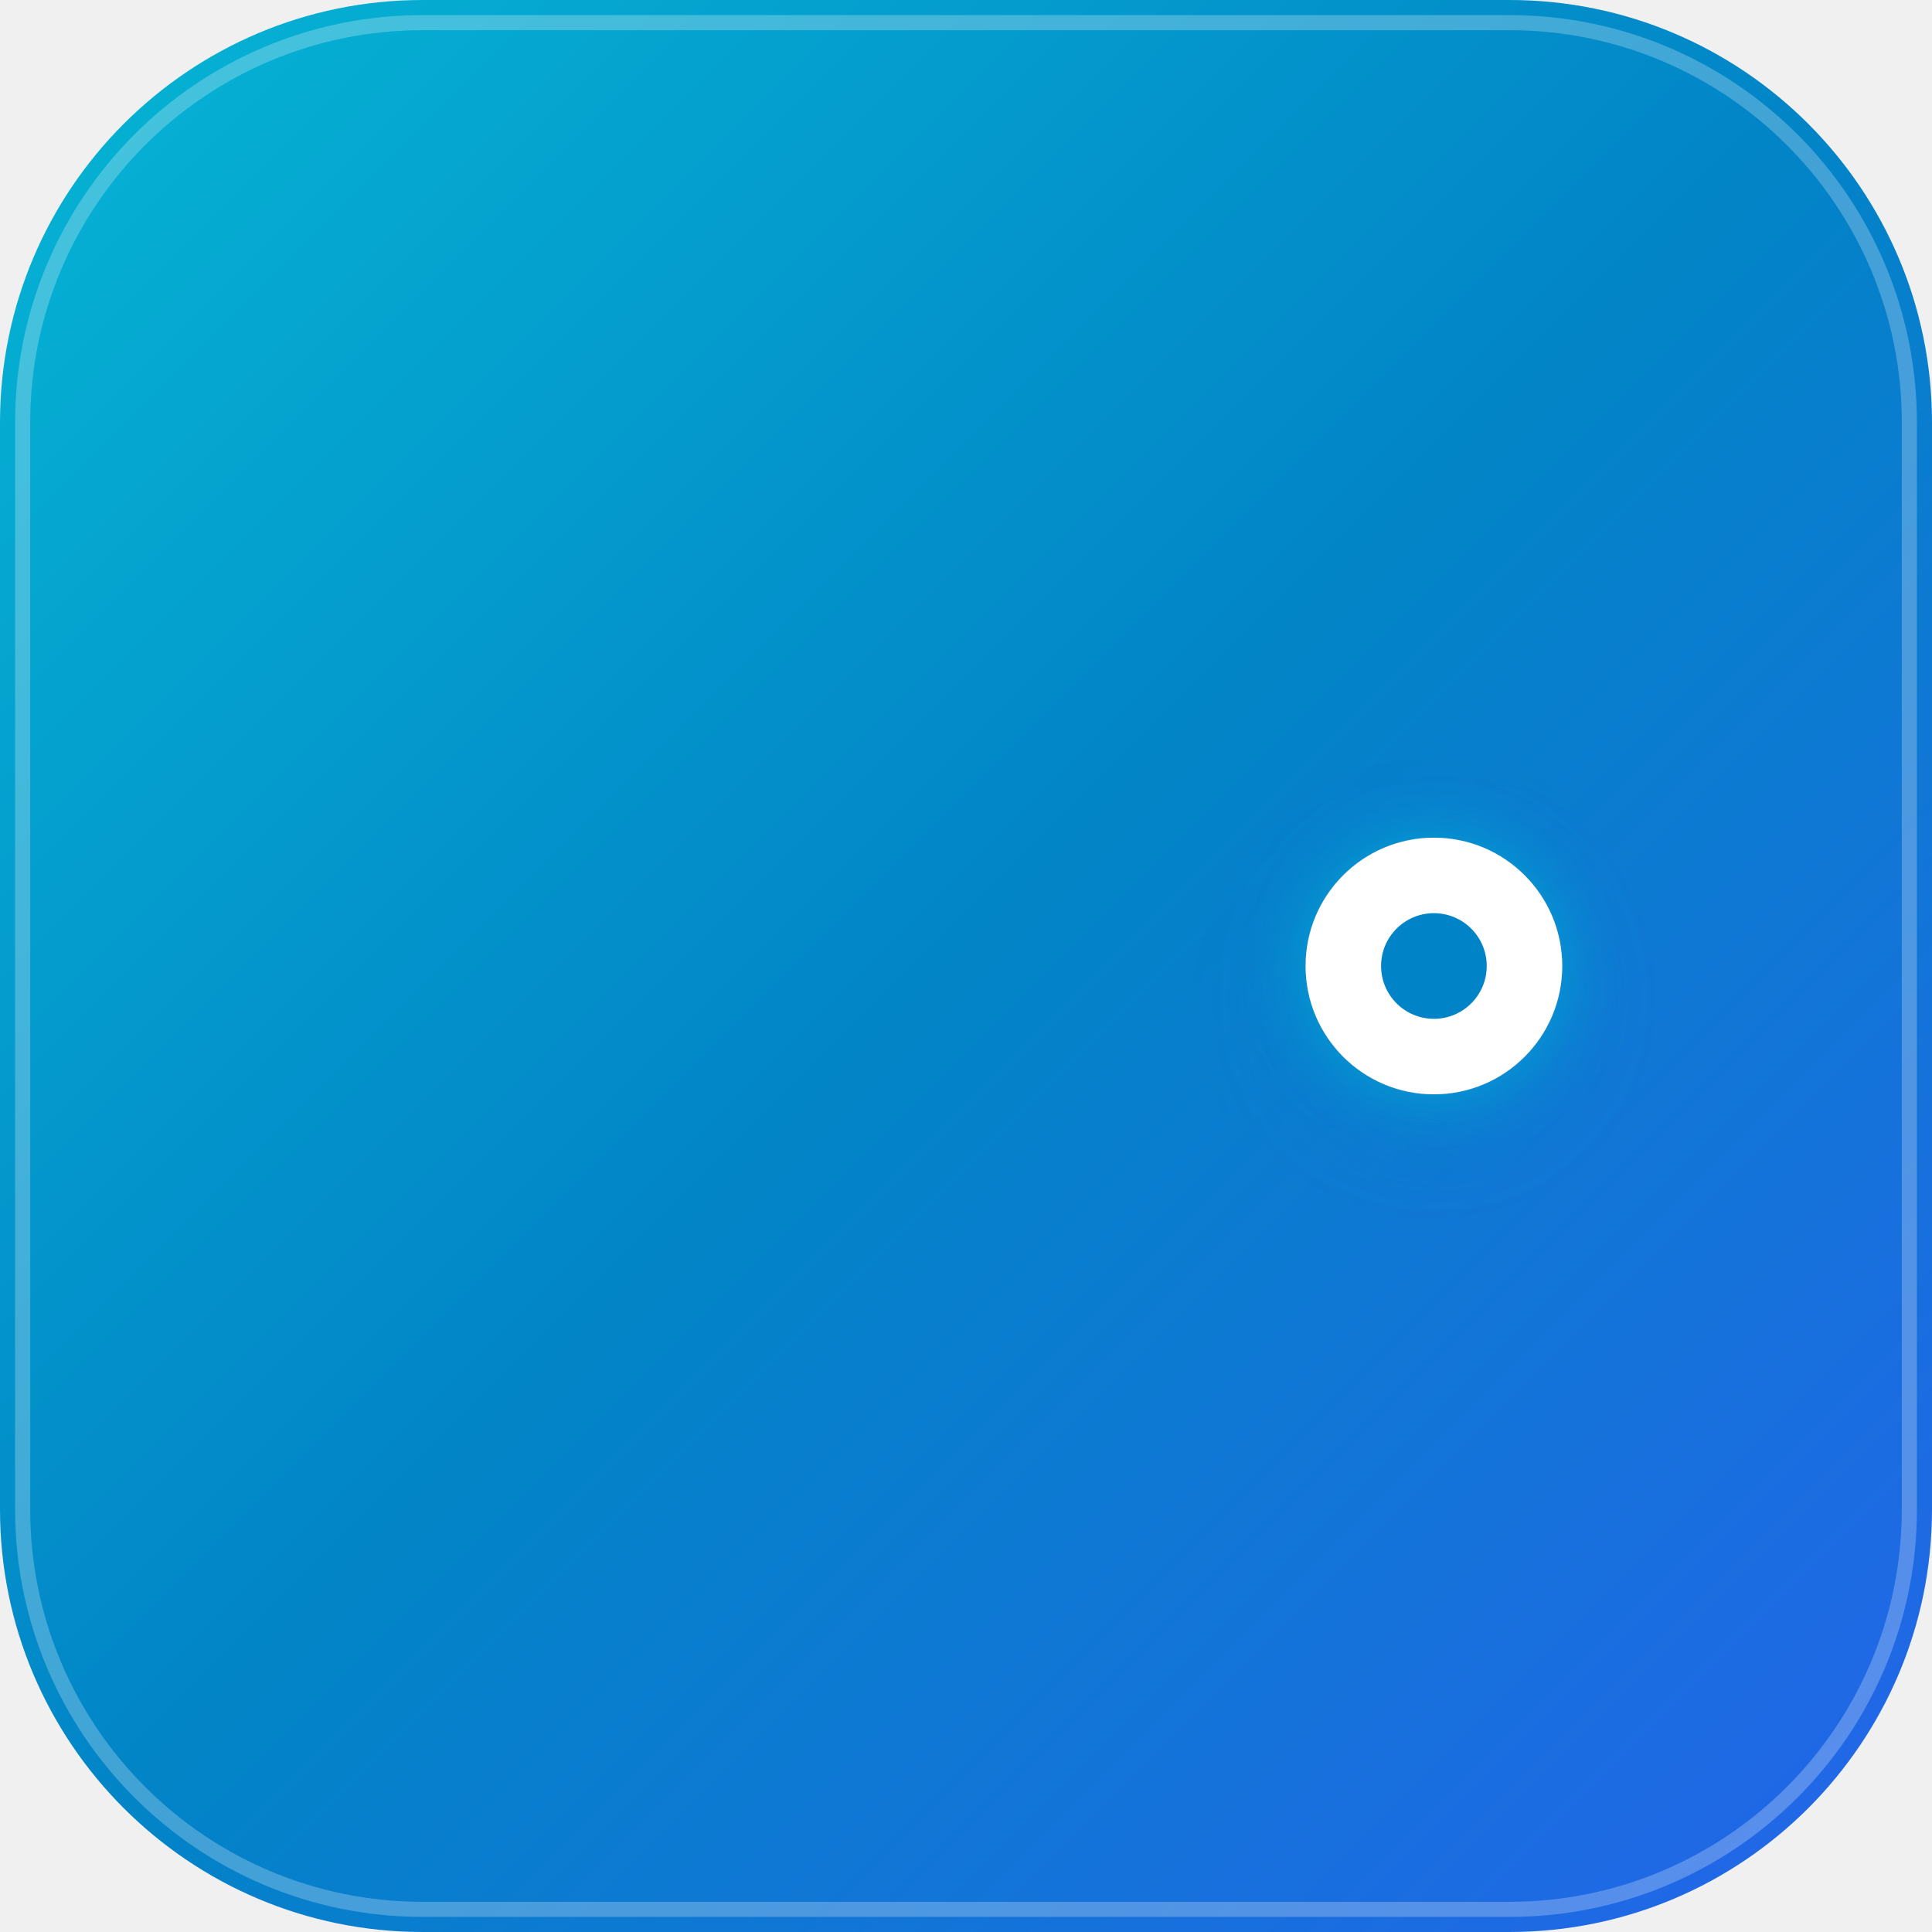
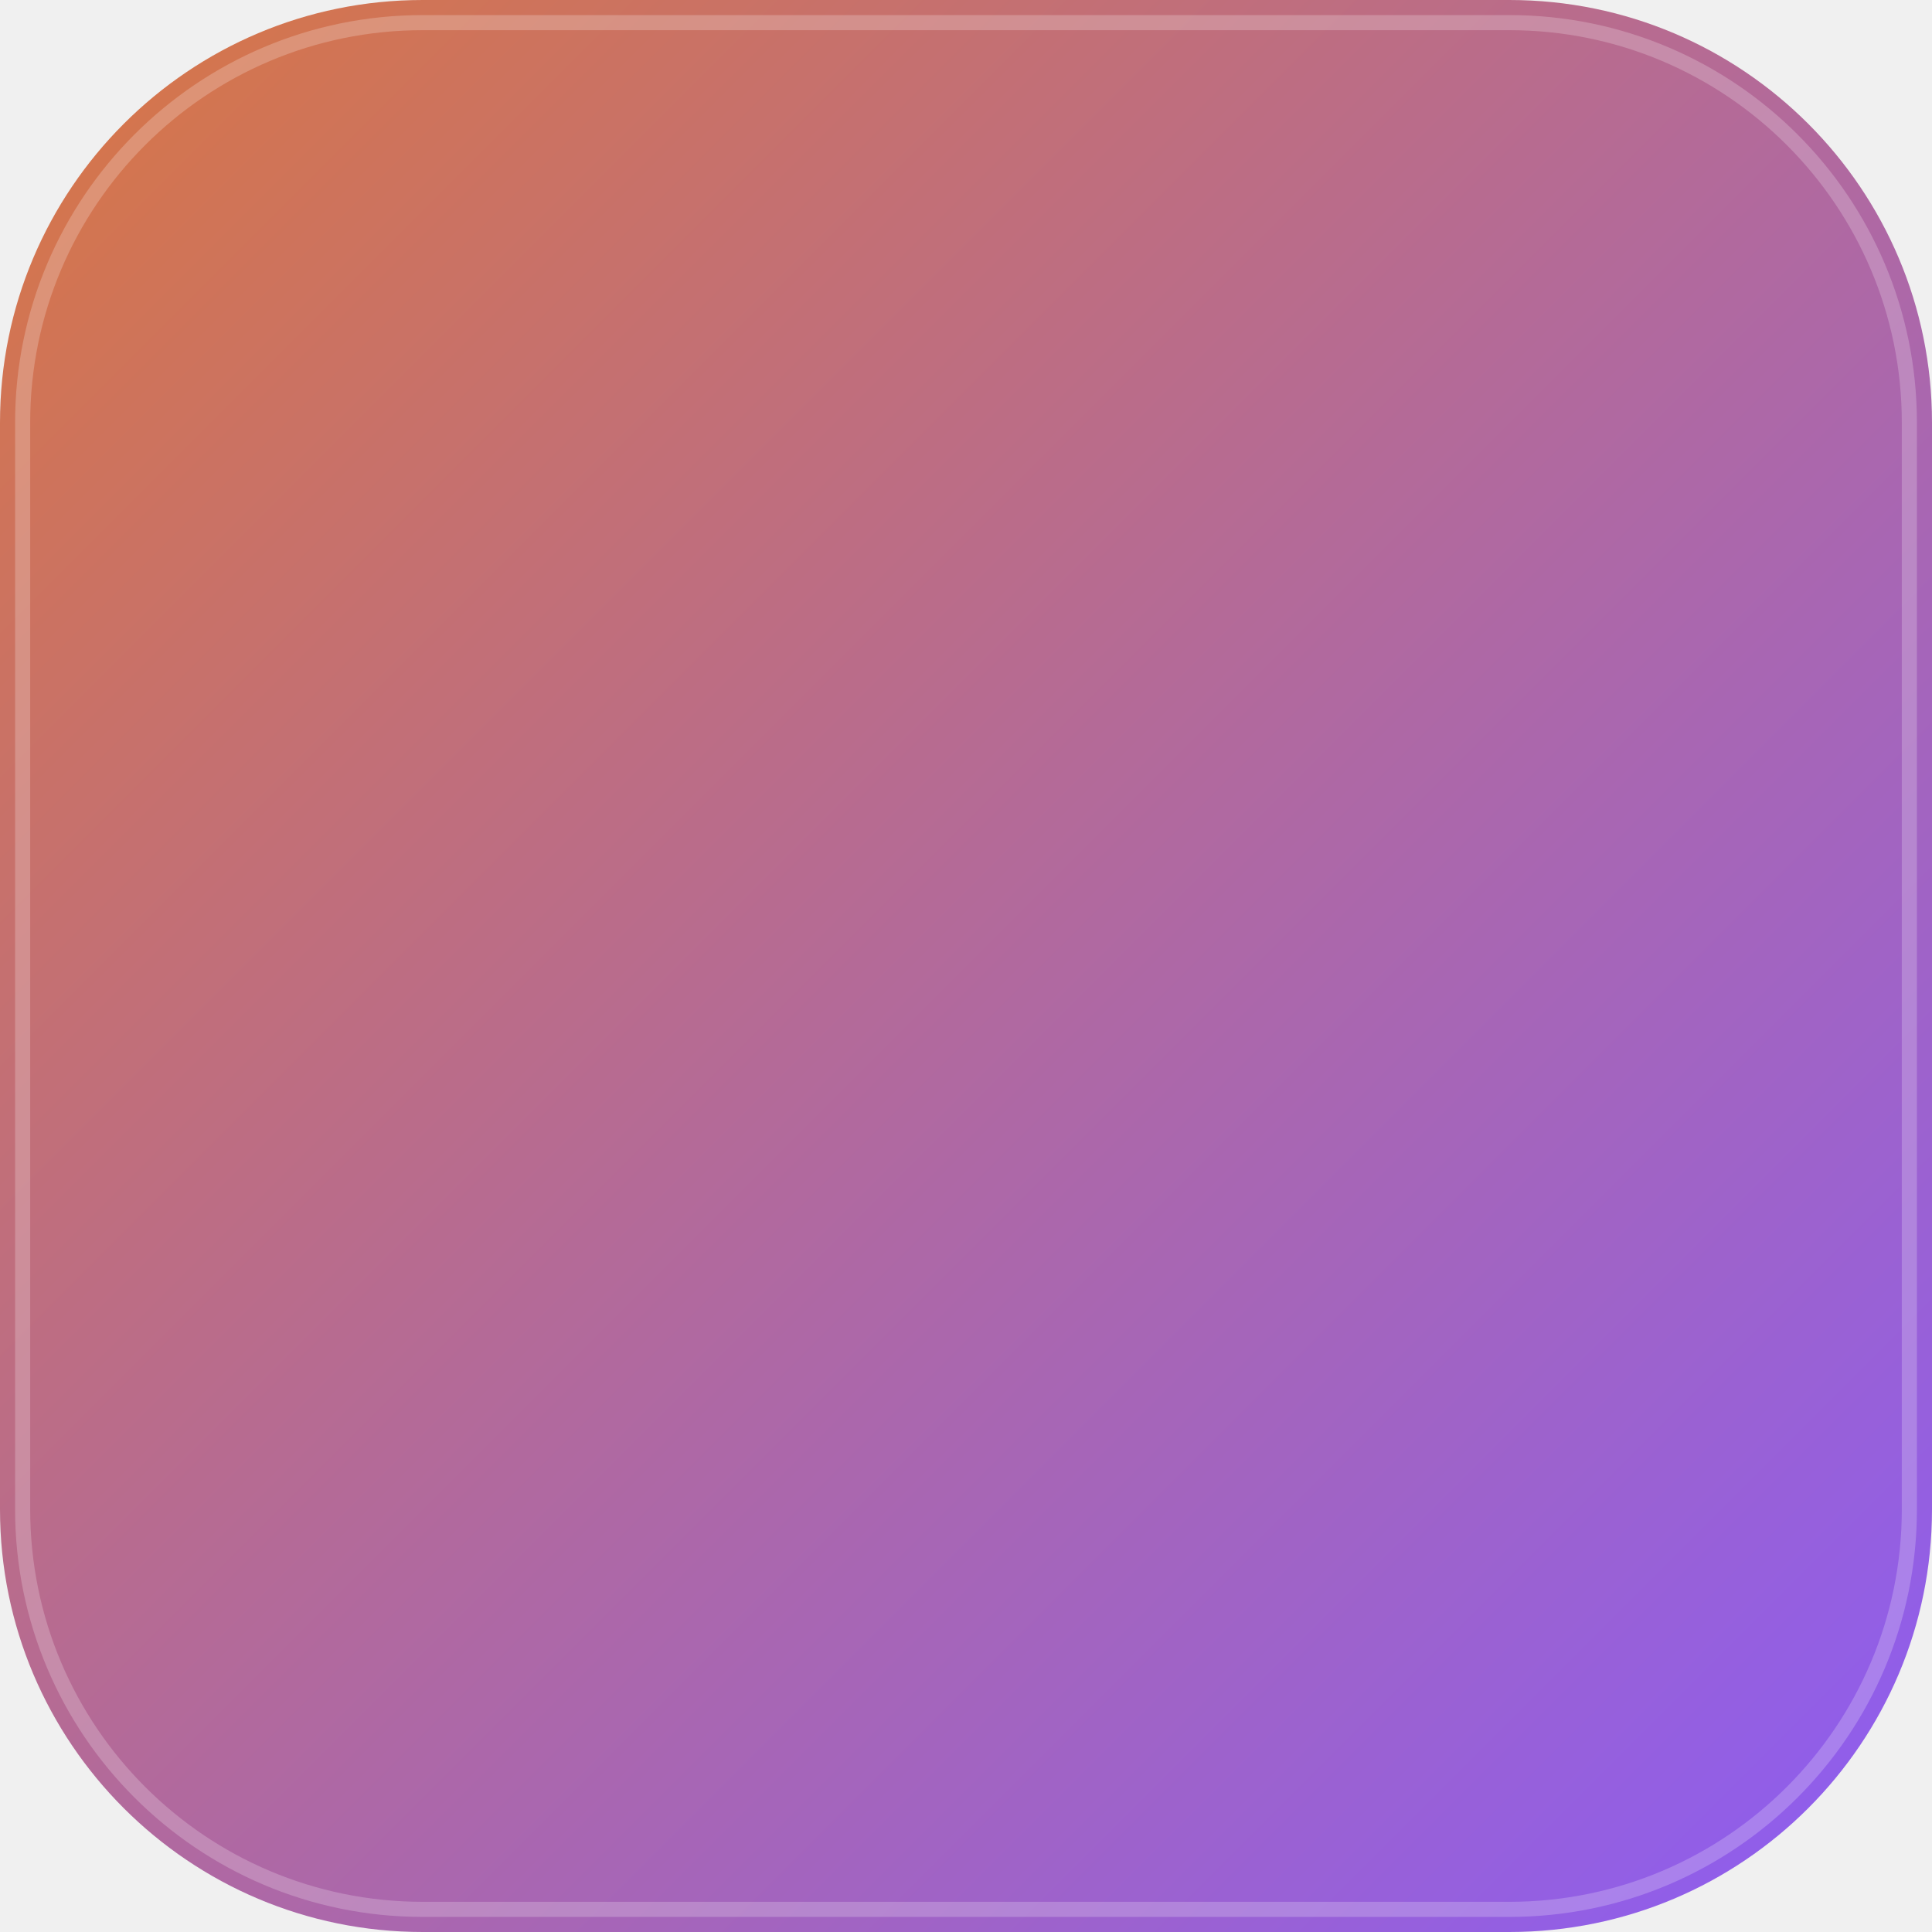
<svg xmlns="http://www.w3.org/2000/svg" viewBox="0 0 512 512" width="512" height="512">
  <defs>
    <linearGradient id="bgGrad" x1="0%" y1="0%" x2="100%" y2="100%">
-       <stop offset="0%" stop-color="#06b6d4" />
-       <stop offset="50%" stop-color="#0284c7" />
-       <stop offset="100%" stop-color="#2563eb" />
+       <stop offset="0%" stop-color="#d97742" />
+       <stop offset="100%" stop-color="#8b5cf6" />
    </linearGradient>
-     <linearGradient id="surfaceGrad" x1="0%" y1="0%" x2="0%" y2="100%">
-       <stop offset="0%" stop-color="#141824" />
-       <stop offset="100%" stop-color="#090a0f" />
-     </linearGradient>
-     <linearGradient id="lineGrad" x1="0%" y1="0%" x2="100%" y2="0%">
-       <stop offset="0%" stop-color="#ffffff" />
-       <stop offset="100%" stop-color="#e0f2fe" />
-     </linearGradient>
-     <filter id="shadow" x="-10%" y="-10%" width="130%" height="130%">
-       <feDropShadow dx="0" dy="8" stdDeviation="12" flood-color="#0284c7" flood-opacity="0.35" />
-     </filter>
-     <filter id="glow" x="-20%" y="-20%" width="140%" height="140%">
-       <feDropShadow dx="0" dy="0" stdDeviation="8" flood-color="#06b6d4" flood-opacity="0.6" />
+     <filter id="shadow" x="-20%" y="-20%" width="140%" height="140%">
+       <feDropShadow dx="0" dy="6" stdDeviation="8" flood-color="#2e1065" flood-opacity="0.32" />
    </filter>
  </defs>
  <rect width="512" height="512" rx="112" fill="url(#bgGrad)" />
-   <rect x="6" y="6" width="500" height="500" rx="106" fill="none" stroke="rgba(255,255,255,0.25)" stroke-width="4" />
-   <g filter="url(#shadow)">
-     <line x1="106" y1="160" x2="406" y2="160" stroke="url(#lineGrad)" stroke-width="36" stroke-linecap="round" />
-     <line x1="106" y1="256" x2="306" y2="256" stroke="url(#lineGrad)" stroke-width="36" stroke-linecap="round" />
-     <circle cx="380" cy="256" r="34" fill="#ffffff" filter="url(#glow)" />
-     <circle cx="380" cy="256" r="14" fill="#0284c7" />
-     <line x1="106" y1="352" x2="356" y2="352" stroke="url(#lineGrad)" stroke-width="36" stroke-linecap="round" />
-   </g>
+   <rect x="6" y="6" width="500" height="500" rx="106" fill="none" stroke="rgba(255,255,255,0.22)" stroke-width="4" />
+   <svg x="96" y="96" width="320" height="320" viewBox="0 0 24 24" fill="none" stroke="#ffffff" stroke-width="2.4" stroke-linecap="round" stroke-linejoin="round" filter="url(#shadow)">
+     <line x1="3" y1="6" x2="21" y2="6" />
+     <line x1="3" y1="12" x2="14.2" y2="12" />
+     <line x1="3" y1="18" x2="18" y2="18" />
+     <circle cx="19.2" cy="12" r="2.1" fill="#ffffff" stroke="none" />
+   </svg>
</svg>
